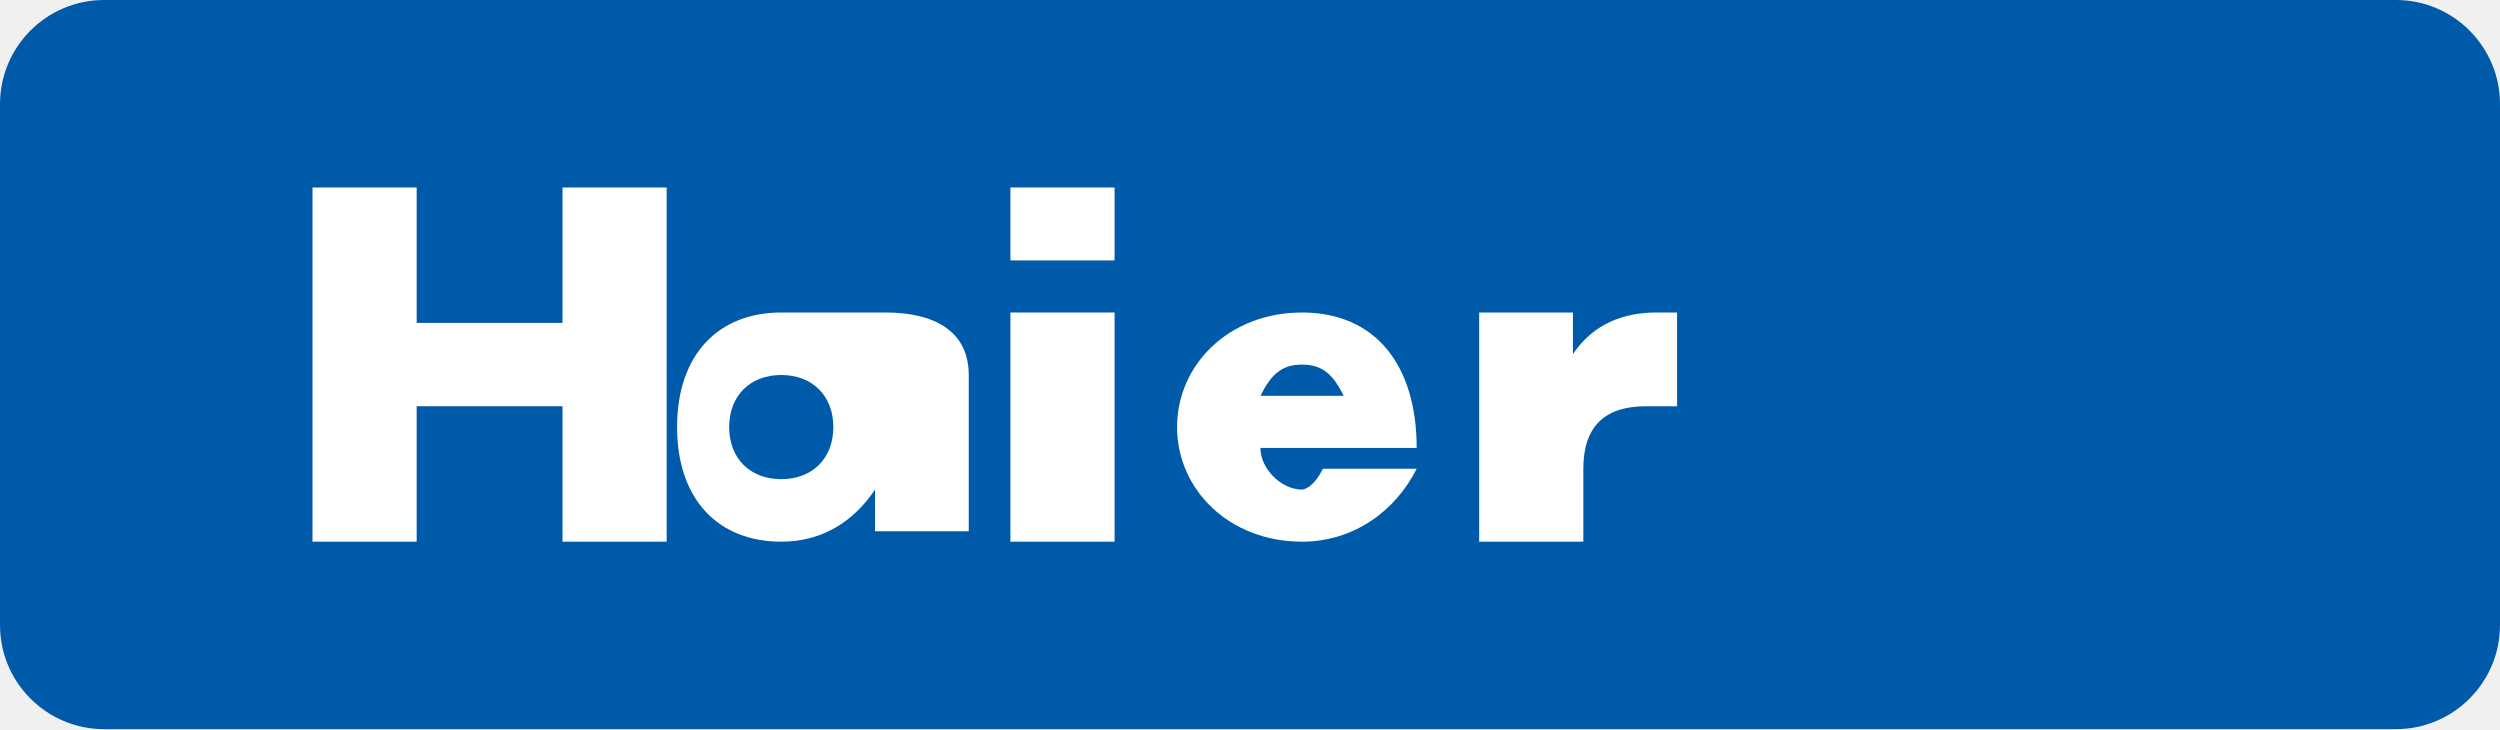
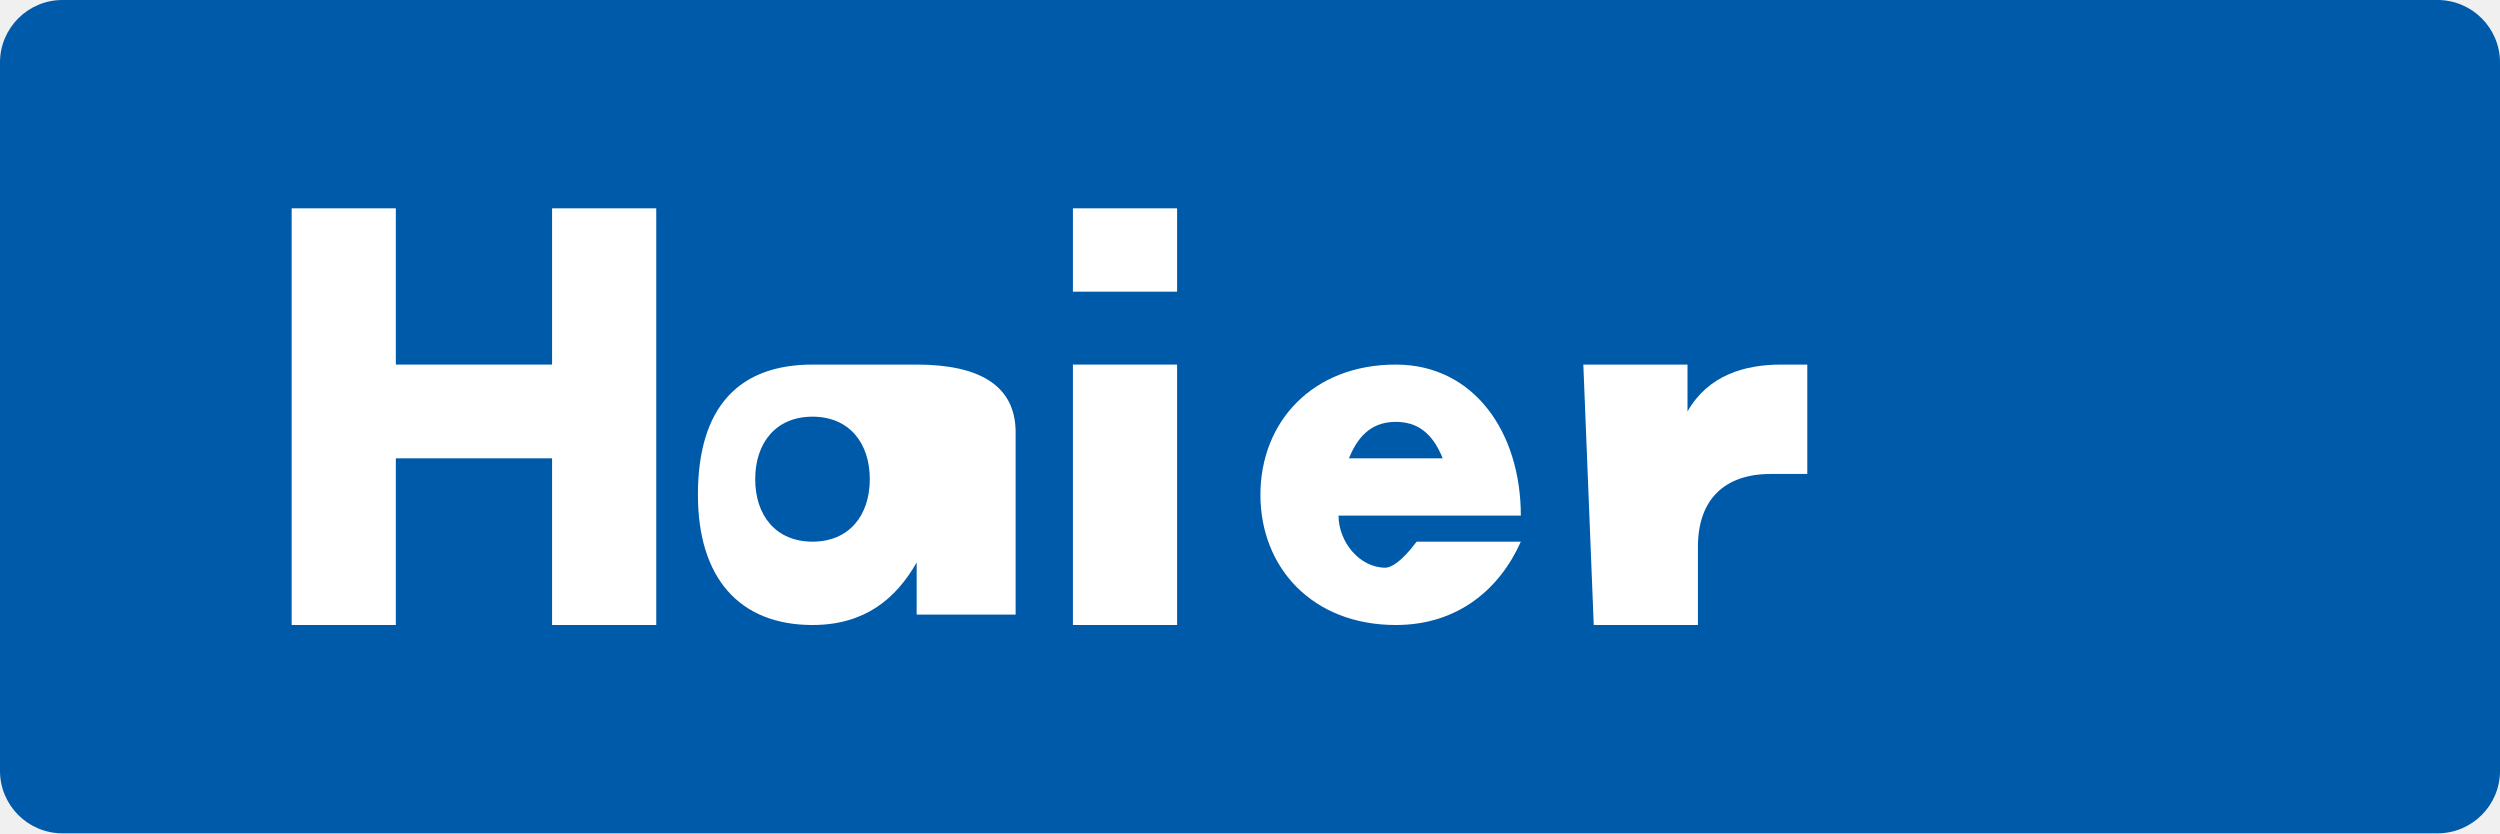
- <svg xmlns="http://www.w3.org/2000/svg" viewBox="0 0 240 70" width="240" height="70">
-   <rect width="240" height="70" rx="10" fill="#005AAA" />
+ <svg xmlns="http://www.w3.org/2000/svg" viewBox="0 0 240 80" width="240" height="80">
+   <rect width="240" height="80" rx="6" fill="#005AAA" />
  <g fill="#FFFFFF">
-     <path d="M 30 18 h 10 v 13 h 14 v -13 h 10 v 34 h -10 v -13 h -14 v 13 h -10 z" />
-     <path d="M 75 30 c -6 0 -10 4 -10 11 c 0 7 4 11 10 11 c 4 0 7 -2 9 -5 v 4 h 9 v -15 c 0 -4 -3 -6 -8 -6 z m 0 16 c -3 0 -5 -2 -5 -5 c 0 -3 2 -5 5 -5 c 3 0 5 2 5 5 c 0 3 -2 5 -5 5 z" />
-     <path d="M 97 18 h 10 v 7 h -10 z M 97 30 h 10 v 22 h -10 z" />
-     <path d="M 125 30 c -7 0 -12 5 -12 11 c 0 6 5 11 12 11 c 5 0 9 -3 11 -7 h -9 c -1 2 -2 2 -2 2 c -2 0 -4 -2 -4 -4 h 15 c 0 -8 -4 -13 -11 -13 z m -4 8 c 1 -2 2 -3 4 -3 c 2 0 3 1 4 3 z" />
-     <path d="M 142 30 h 9 v 4 c 2 -3 5 -4 8 -4 h 2 v 9 h -3 c -4 0 -6 2 -6 6 v 7 h -10 z" />
+     <path d="M 28 20 h 10 v 15 h 15 v -15 h 10 v 40 h -10 v -16 h -15 v 16 h -10 z" />
+     <path d="M 78 35 c -7 0 -11 4 -11 12.5 c 0 8 4 12.5 11 12.5 c 5 0 8 -2.5 10 -6 v 5 h 9.5 v -17.5 c 0 -4.5 -3.5 -6.5 -9.5 -6.5 z m 0 17 c -3.5 0 -5.5 -2.5 -5.5 -6 c 0 -3.5 2 -6 5.5 -6 c 3.5 0 5.5 2.5 5.5 6 c 0 3.5 -2 6 -5.5 6 z" />
+     <path d="M 103 20 h 10 v 8 h -10 z M 103 35 h 10 v 25 h -10 z" />
+     <path d="M 134 35 c -8 0 -13 5.5 -13 12.5 c 0 7 5 12.5 13 12.5 c 6 0 10 -3.5 12 -8 h -10 c -1.5 2 -2.5 2.5 -3 2.5 c -2.5 0 -4.5 -2.5 -4.5 -5 h 17.5 c 0 -8 -4.5 -14.5 -12 -14.5 z m -4.5 9 c 1 -2.5 2.5 -3.5 4.5 -3.5 c 2 0 3.5 1 4.5 3.5 z" />
+     <path d="M 152 35 h 10 v 4.5 c 2 -3.5 5.5 -4.5 9 -4.5 h 2.5 v 10.5 h -3.5 c -4.5 0 -7 2.5 -7 7 v 7.5 h -10 z" />
  </g>
</svg>
